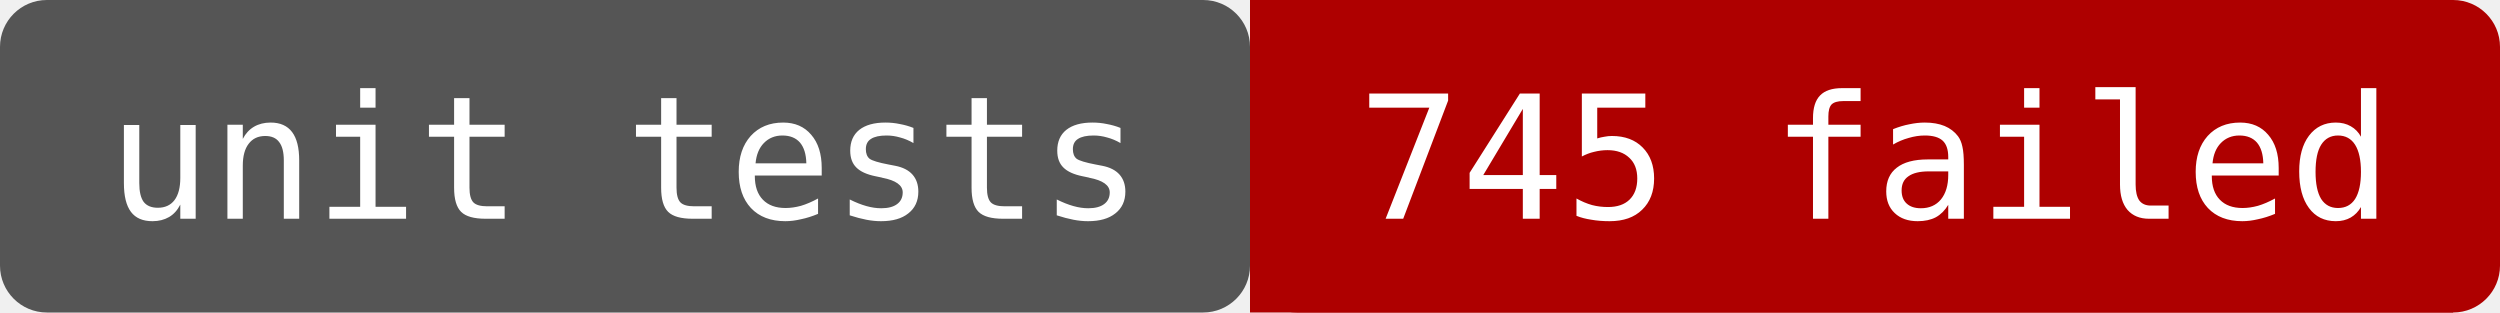
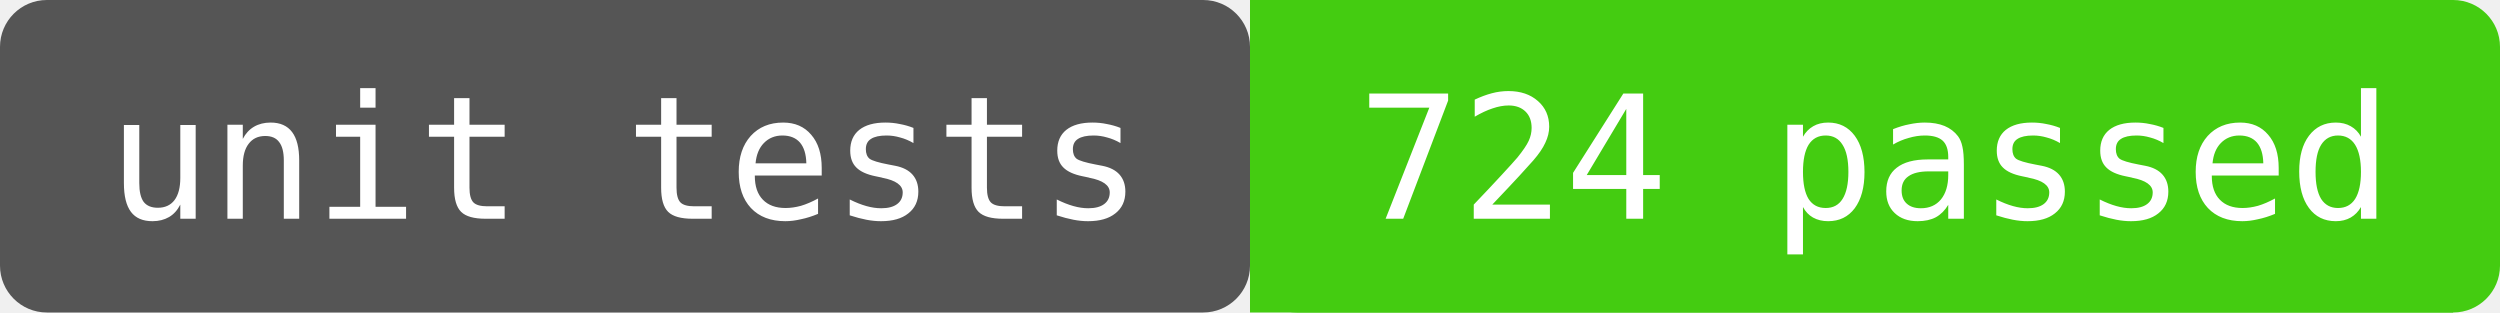
- <svg xmlns="http://www.w3.org/2000/svg" width="160" height="20" viewBox="0 0 160 20" role="img" aria-label="unit tests: 745 failed">
+ <svg xmlns="http://www.w3.org/2000/svg" width="160" height="20" viewBox="0 0 160 20" role="img" aria-label="unit tests: 724 passed">
  <rect width="80" height="20" rx="3" fill="#555" />
-   <rect x="80" width="80" height="20" rx="3" fill="#ae0000" />
-   <rect x="80" width="77" height="20" fill="#ae0000" />
+   <rect x="80" width="80" height="20" rx="3" fill="#4c1" />
+   <rect x="80" width="77" height="20" fill="#4c1" />
  <text x="40" y="14" font-family="monospace" font-size="11" fill="#fff" text-anchor="middle">unit tests</text>
-   <text x="120" y="14" font-family="monospace" font-size="11" fill="#fff" text-anchor="middle">745 failed</text>
+   <text x="120" y="14" font-family="monospace" font-size="11" fill="#fff" text-anchor="middle">724 passed</text>
</svg>
